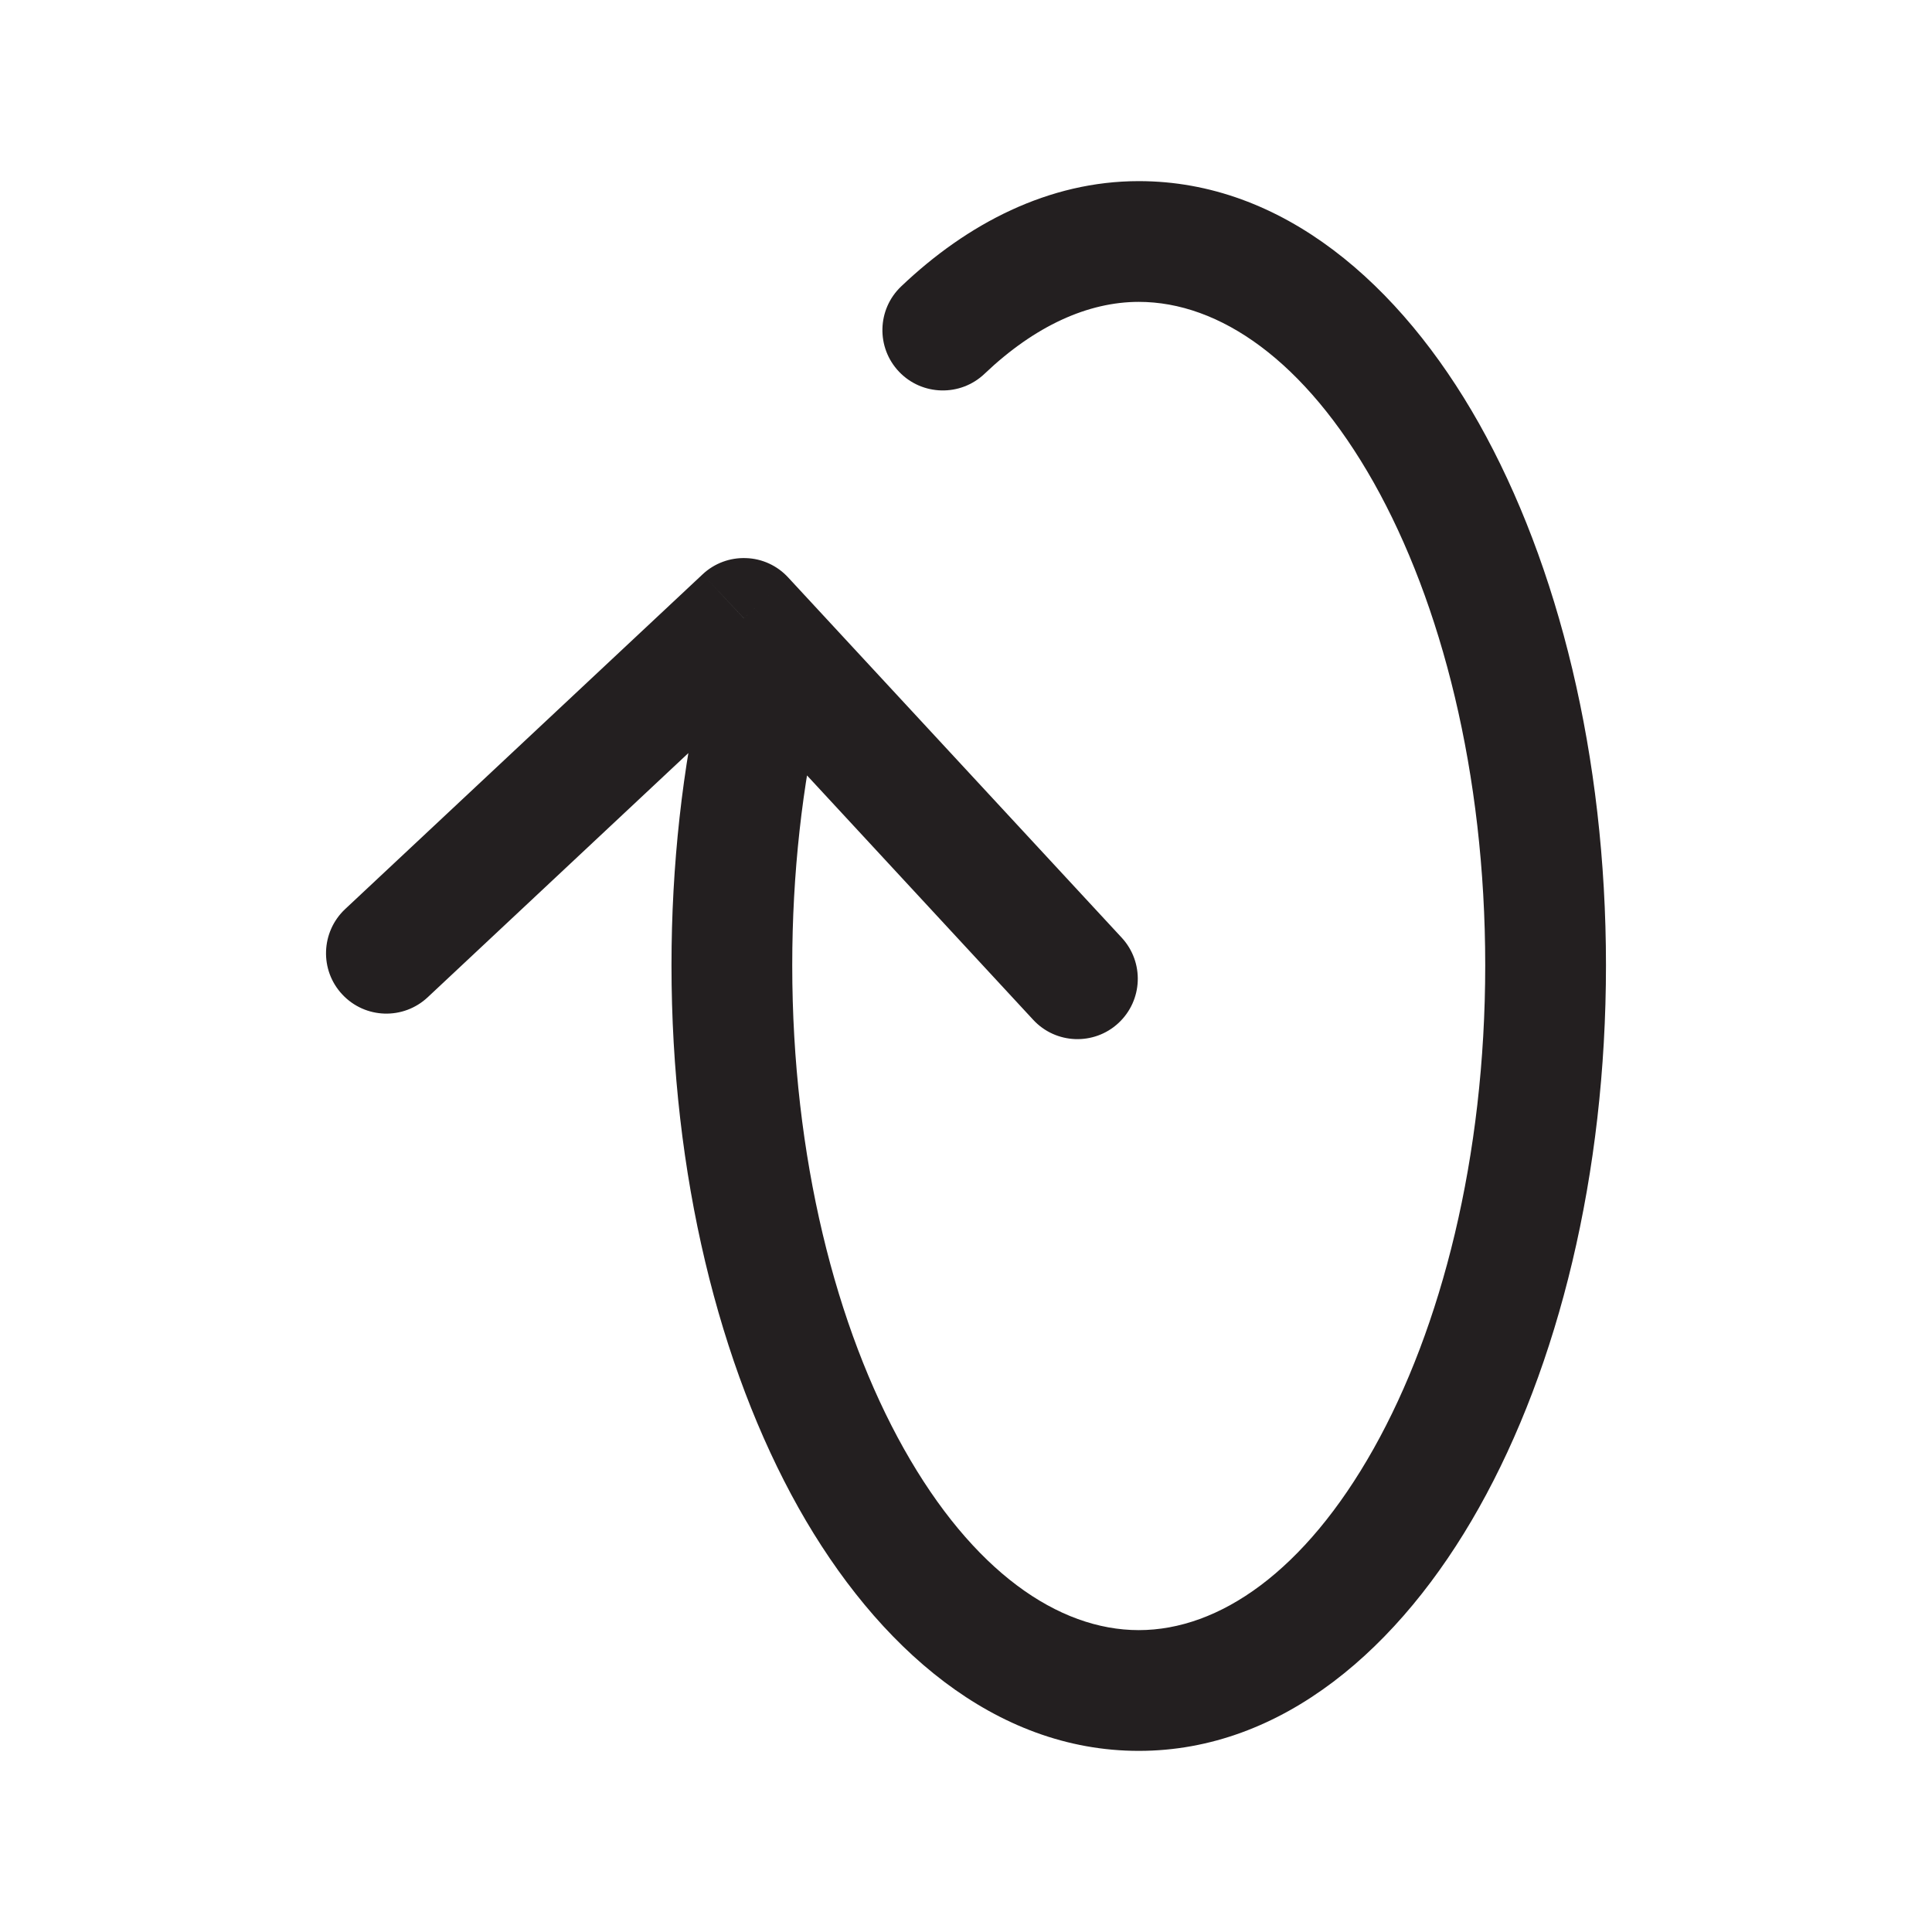
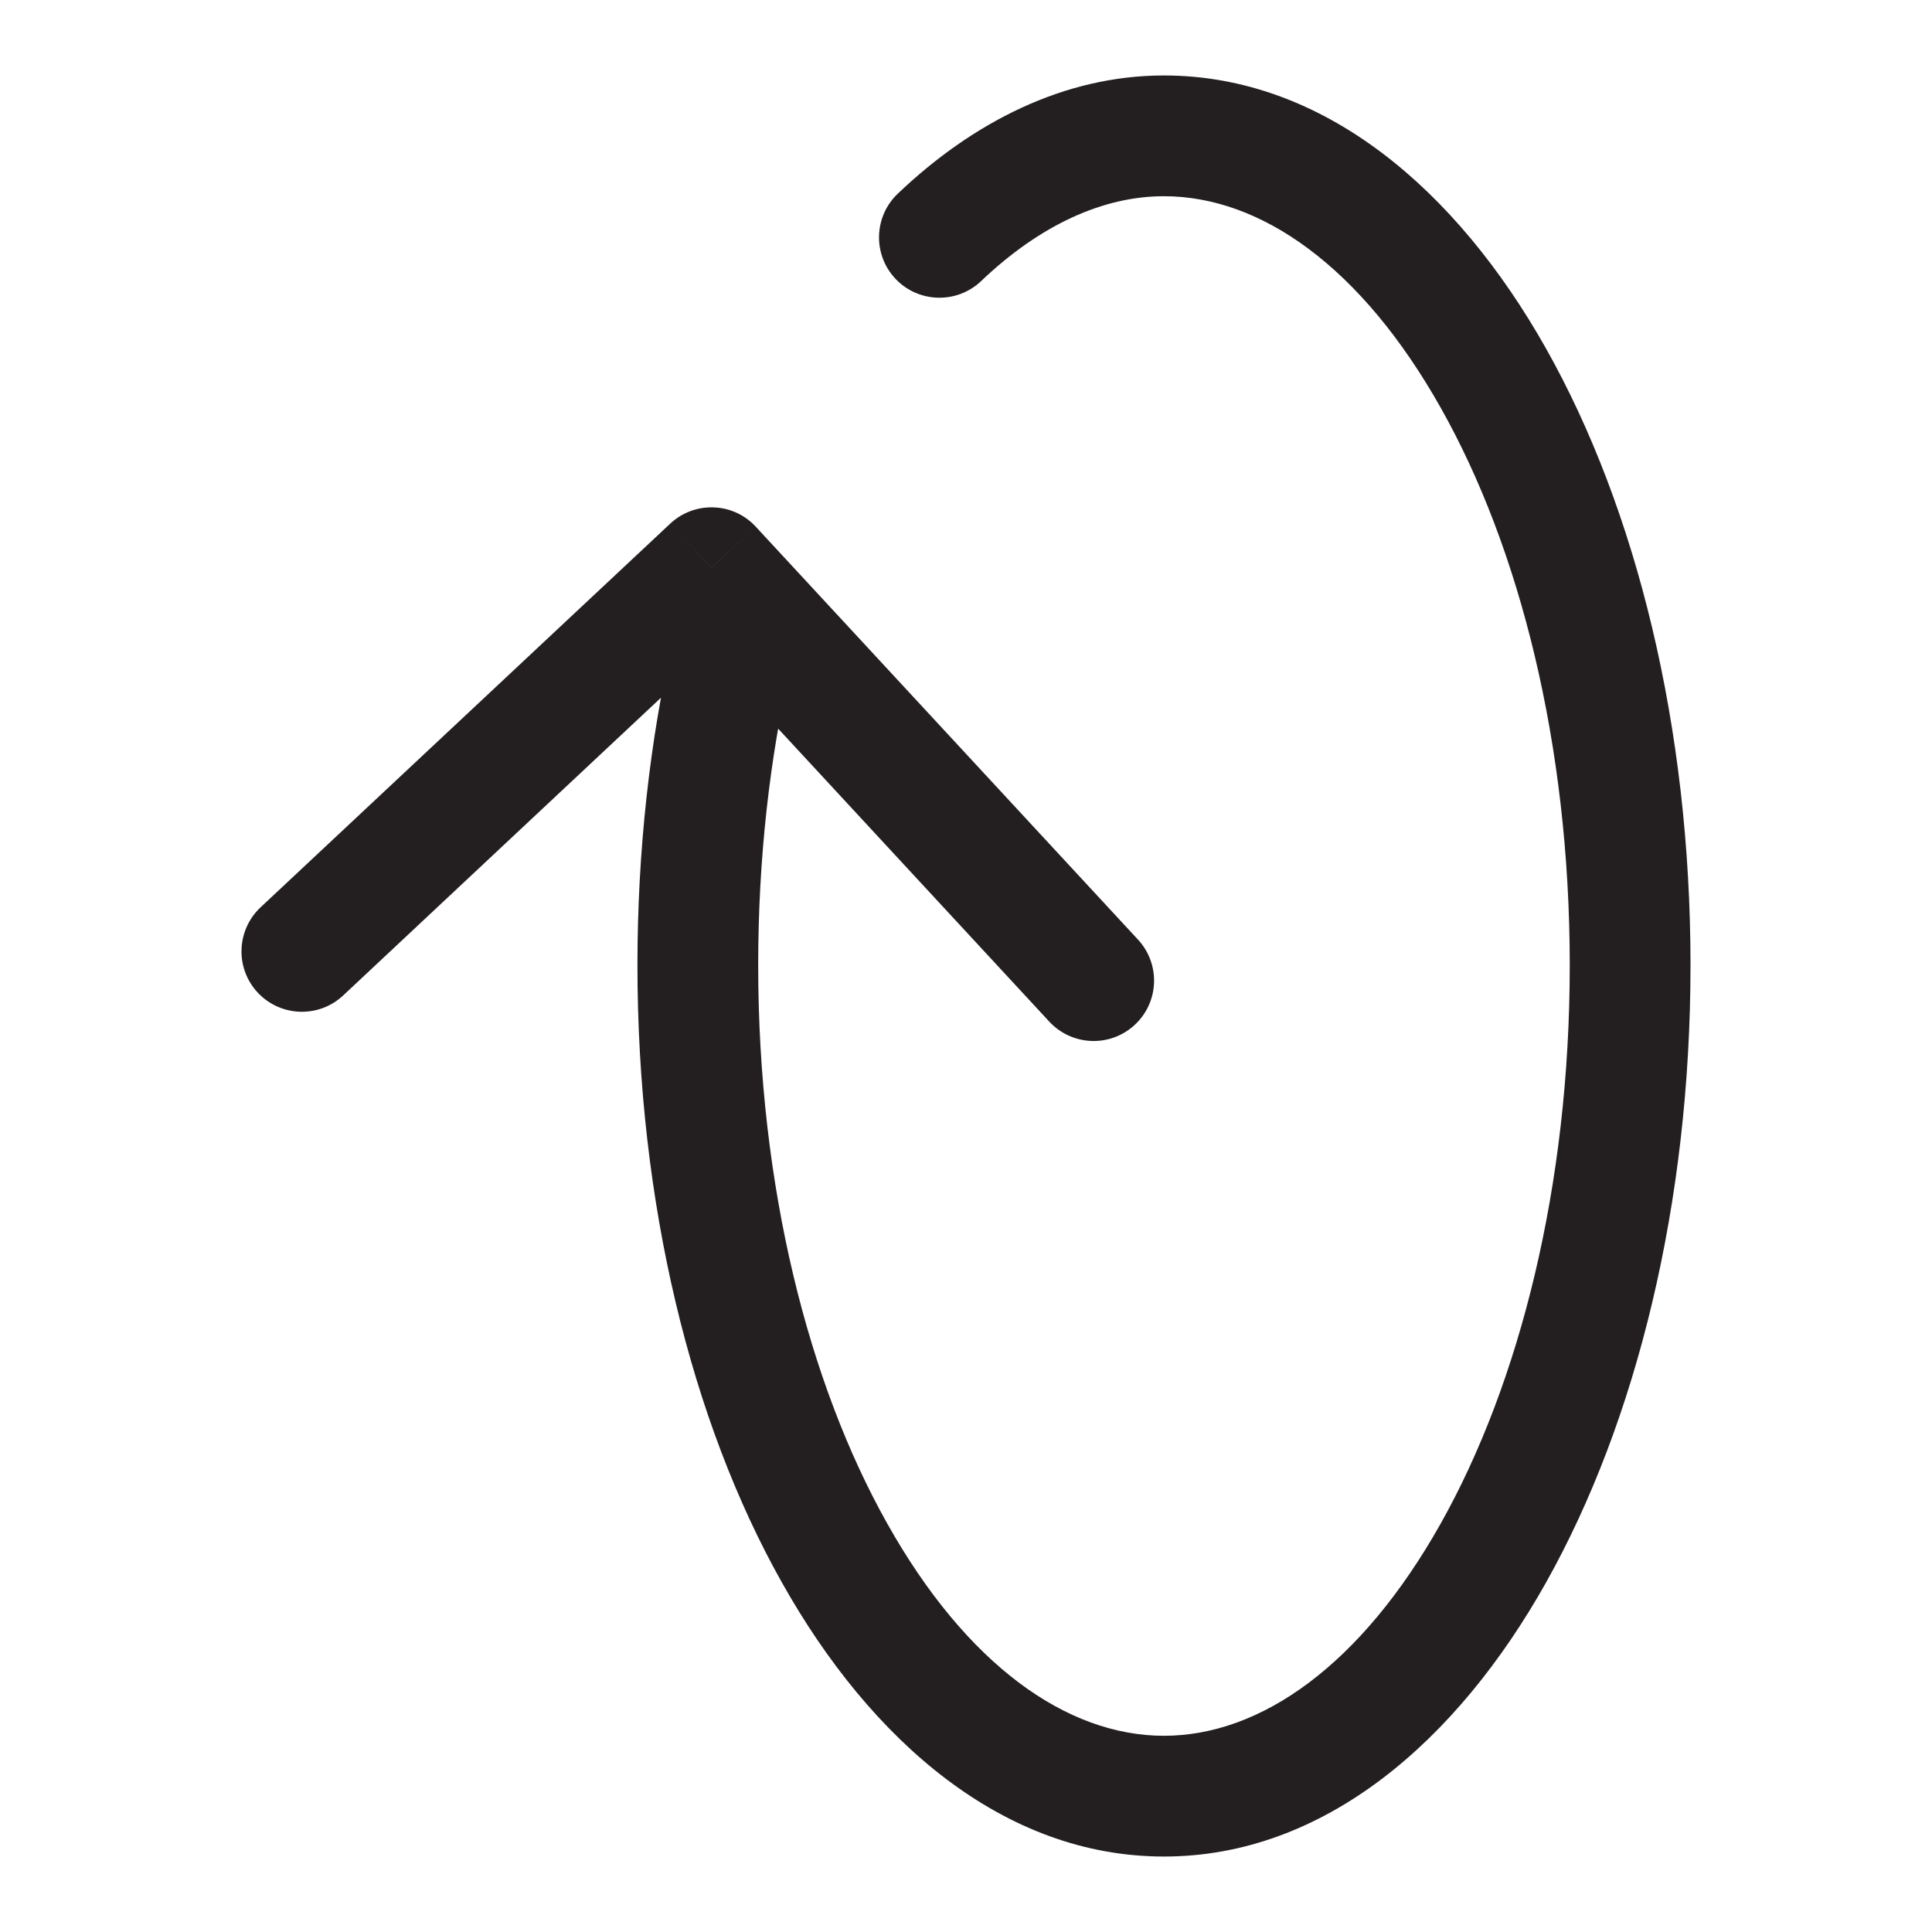
<svg xmlns="http://www.w3.org/2000/svg" width="16" height="16" viewBox="0 0 16 16" fill="none">
-   <path d="M6.796 5.843C6.859 5.574 6.691 5.306 6.422 5.243C6.153 5.181 5.884 5.349 5.822 5.618L6.796 5.843ZM7.463 2.372C7.263 2.562 7.255 2.879 7.446 3.079C7.636 3.278 7.953 3.286 8.153 3.096L7.463 2.372ZM2.858 7.529C2.657 7.718 2.646 8.035 2.835 8.236C3.024 8.438 3.34 8.448 3.542 8.259L2.858 7.529ZM6.161 5.121L6.527 4.782C6.437 4.684 6.311 4.626 6.178 4.622C6.045 4.617 5.916 4.665 5.819 4.756L6.161 5.121ZM8.556 8.445C8.743 8.648 9.06 8.66 9.262 8.473C9.465 8.285 9.477 7.969 9.29 7.766L8.556 8.445ZM5.822 5.618C5.652 6.354 5.561 7.163 5.561 7.994H6.561C6.561 7.233 6.644 6.5 6.796 5.843L5.822 5.618ZM5.561 7.994C5.561 9.723 5.954 11.312 6.613 12.487C7.264 13.645 8.24 14.5 9.431 14.5V13.5C8.763 13.5 8.055 13.012 7.485 11.997C6.924 10.998 6.561 9.584 6.561 7.994H5.561ZM9.431 14.5C10.621 14.5 11.598 13.645 12.248 12.487C12.908 11.312 13.3 9.723 13.3 7.994H12.3C12.3 9.584 11.937 10.998 11.376 11.997C10.806 13.012 10.098 13.5 9.431 13.5V14.5ZM13.3 7.994C13.3 6.264 12.907 4.678 12.248 3.506C11.597 2.351 10.62 1.5 9.431 1.5V2.5C10.099 2.5 10.807 2.986 11.377 3.997C11.937 4.993 12.3 6.403 12.3 7.994H13.3ZM9.431 1.5C8.685 1.5 8.01 1.851 7.463 2.372L8.153 3.096C8.572 2.697 9.012 2.5 9.431 2.5V1.5ZM3.542 8.259L6.502 5.486L5.819 4.756L2.858 7.529L3.542 8.259ZM5.794 5.461L8.556 8.445L9.29 7.766L6.527 4.782L5.794 5.461Z" fill="#231F20" />
+   <path d="M6.55 5.512C6.612 5.243 6.444 4.975 6.175 4.912C5.906 4.85 5.638 5.018 5.575 5.287L6.55 5.512ZM7.435 1.604C7.235 1.794 7.227 2.111 7.418 2.311C7.608 2.51 7.925 2.518 8.125 2.328L7.435 1.604ZM2.158 7.514C1.957 7.703 1.946 8.019 2.135 8.221C2.324 8.422 2.64 8.433 2.842 8.244L2.158 7.514ZM5.892 4.701L6.259 4.362C6.169 4.264 6.043 4.206 5.91 4.202C5.777 4.197 5.648 4.245 5.55 4.337L5.892 4.701ZM8.69 8.461C8.878 8.663 9.194 8.676 9.397 8.488C9.6 8.3 9.612 7.984 9.424 7.781L8.69 8.461ZM5.575 5.287C5.382 6.124 5.279 7.046 5.279 7.993H6.279C6.279 7.116 6.374 6.271 6.55 5.512L5.575 5.287ZM5.279 7.993C5.279 9.965 5.726 11.773 6.475 13.105C7.214 14.422 8.313 15.375 9.639 15.375V14.375C8.836 14.375 8.005 13.789 7.347 12.616C6.697 11.459 6.279 9.826 6.279 7.993H5.279ZM9.639 15.375C10.965 15.375 12.065 14.422 12.804 13.105C13.552 11.773 14 9.965 14 7.993H13C13 9.826 12.582 11.459 11.932 12.616C11.273 13.789 10.442 14.375 9.639 14.375V15.375ZM14 7.993C14 6.021 13.552 4.216 12.804 2.887C12.064 1.573 10.964 0.625 9.639 0.625V1.625C10.443 1.625 11.274 2.209 11.932 3.378C12.582 4.531 13 6.16 13 7.993H14ZM9.639 0.625C8.809 0.625 8.053 1.015 7.435 1.604L8.125 2.328C8.614 1.862 9.136 1.625 9.639 1.625V0.625ZM2.842 8.244L6.234 5.066L5.55 4.337L2.158 7.514L2.842 8.244ZM5.525 5.041L8.69 8.461L9.424 7.781L6.259 4.362L5.525 5.041Z" fill="#231F20" />
</svg>
